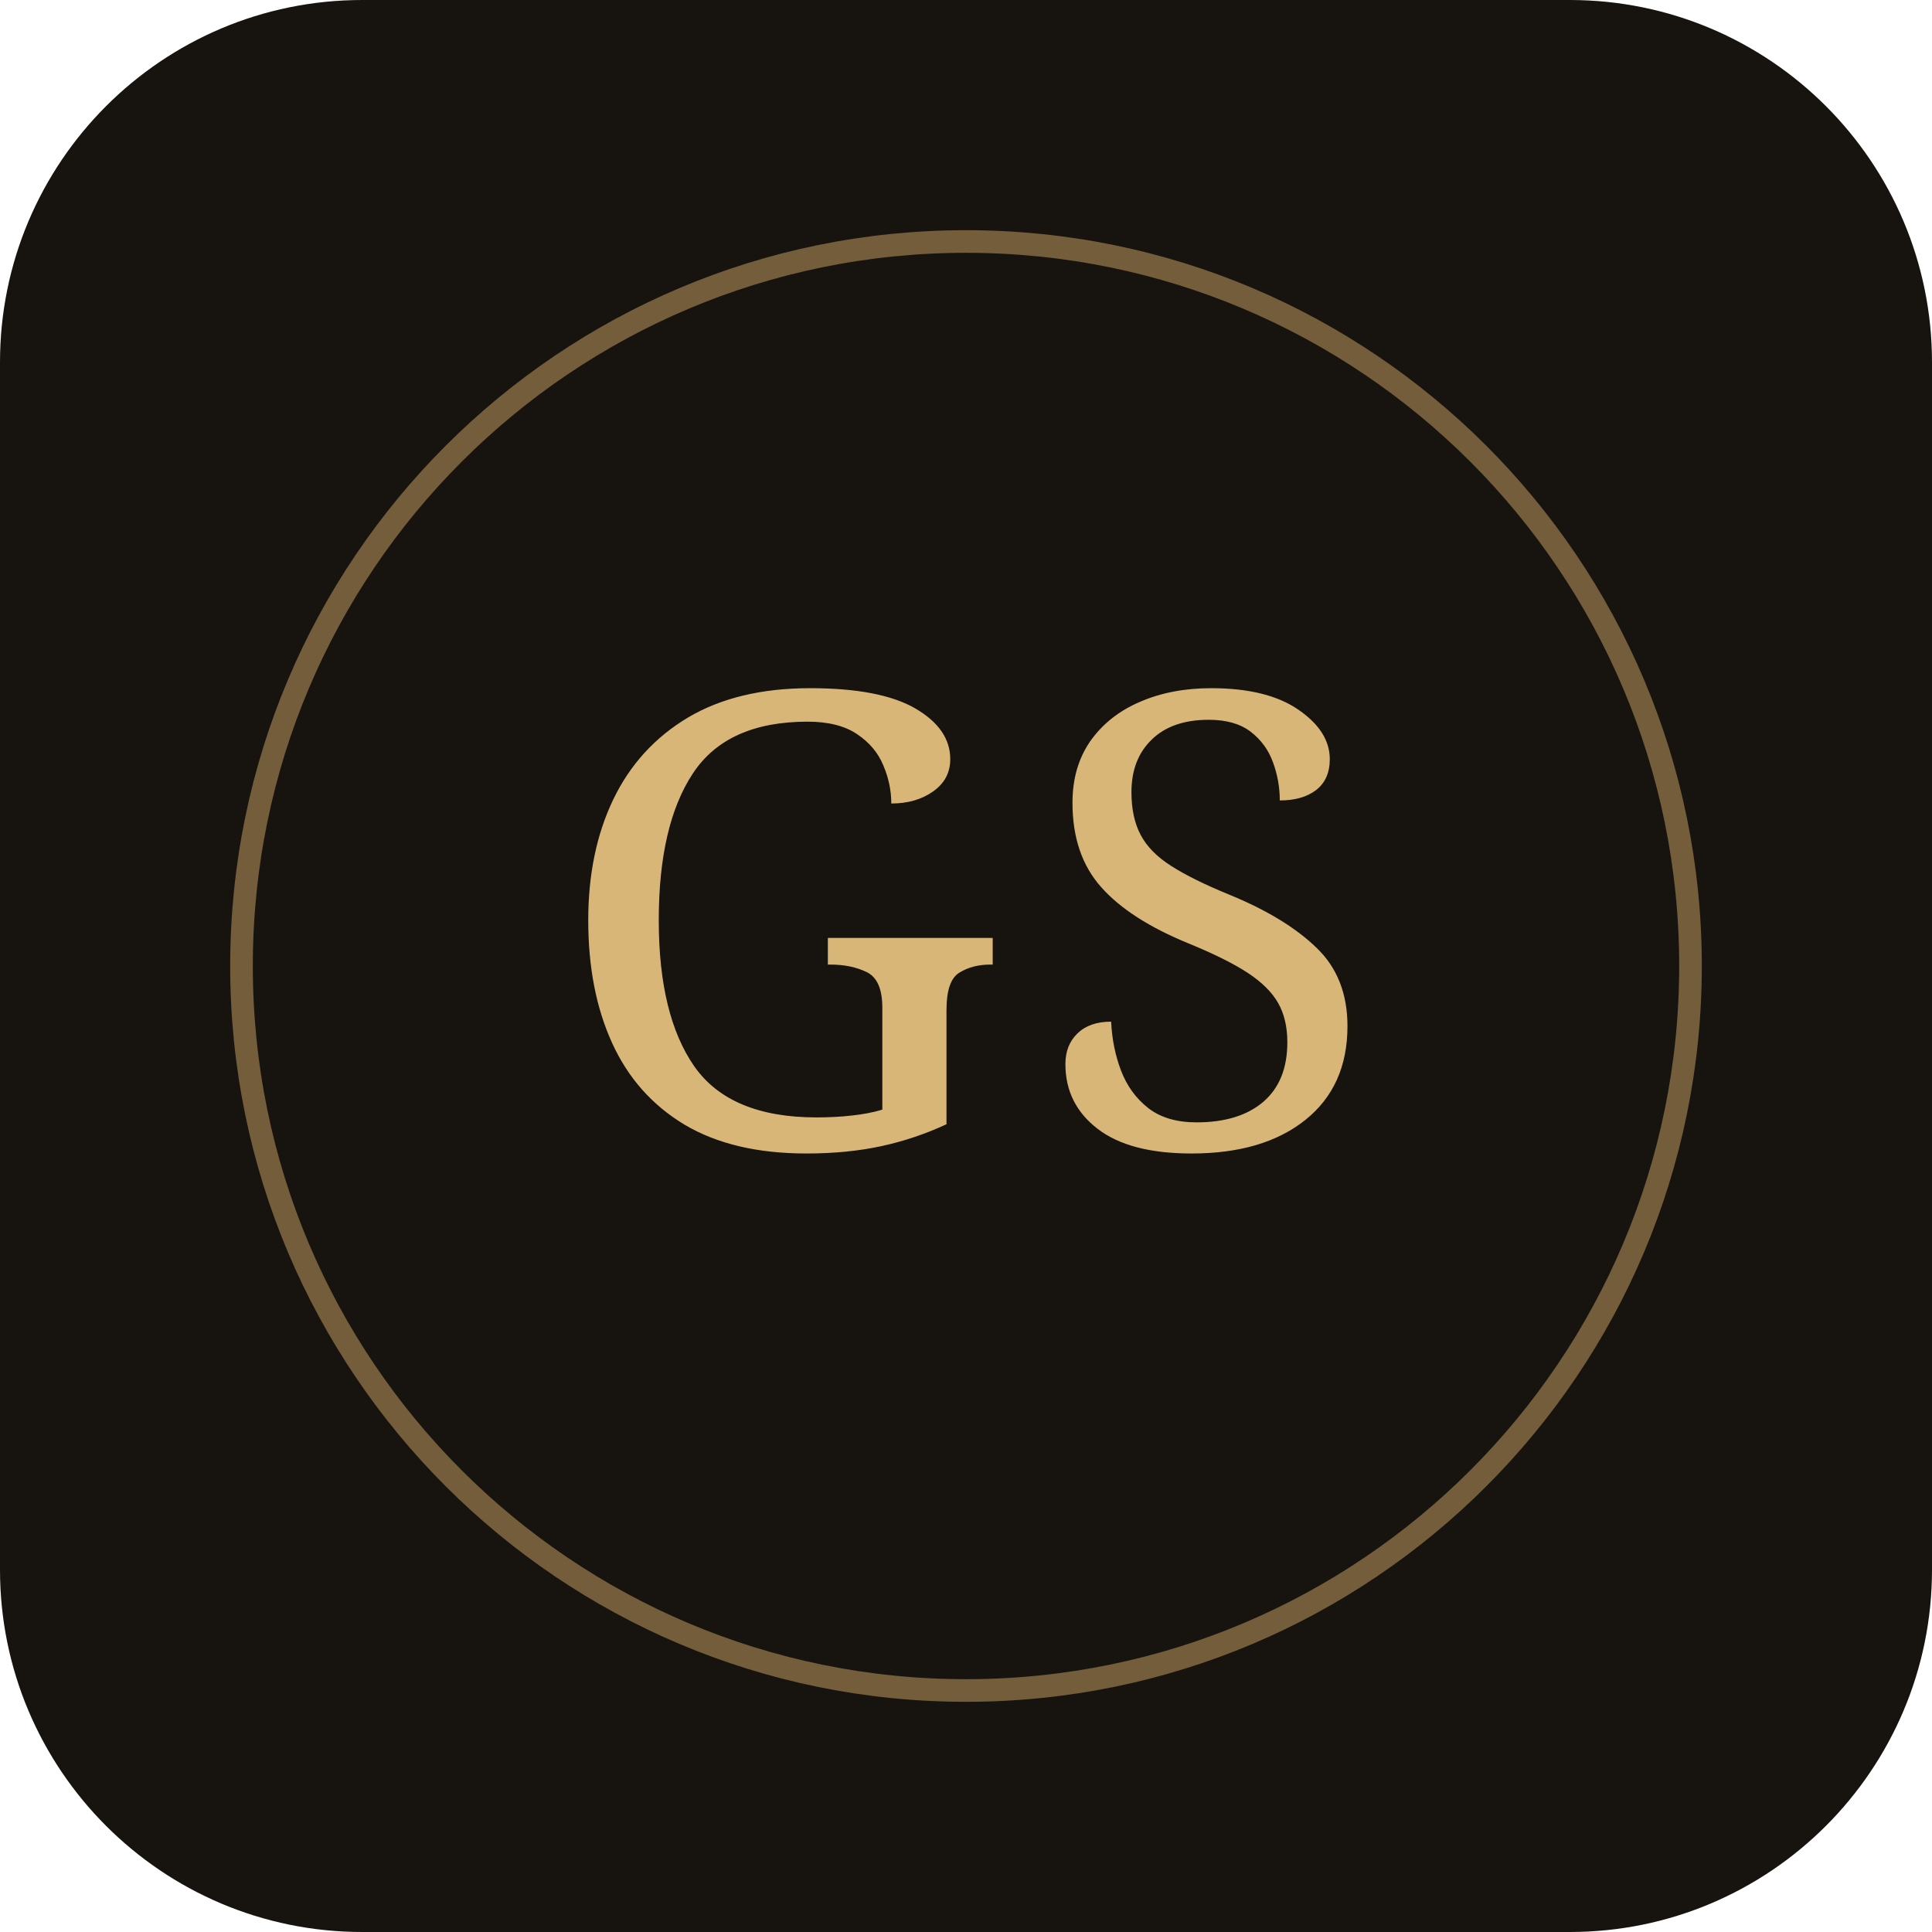
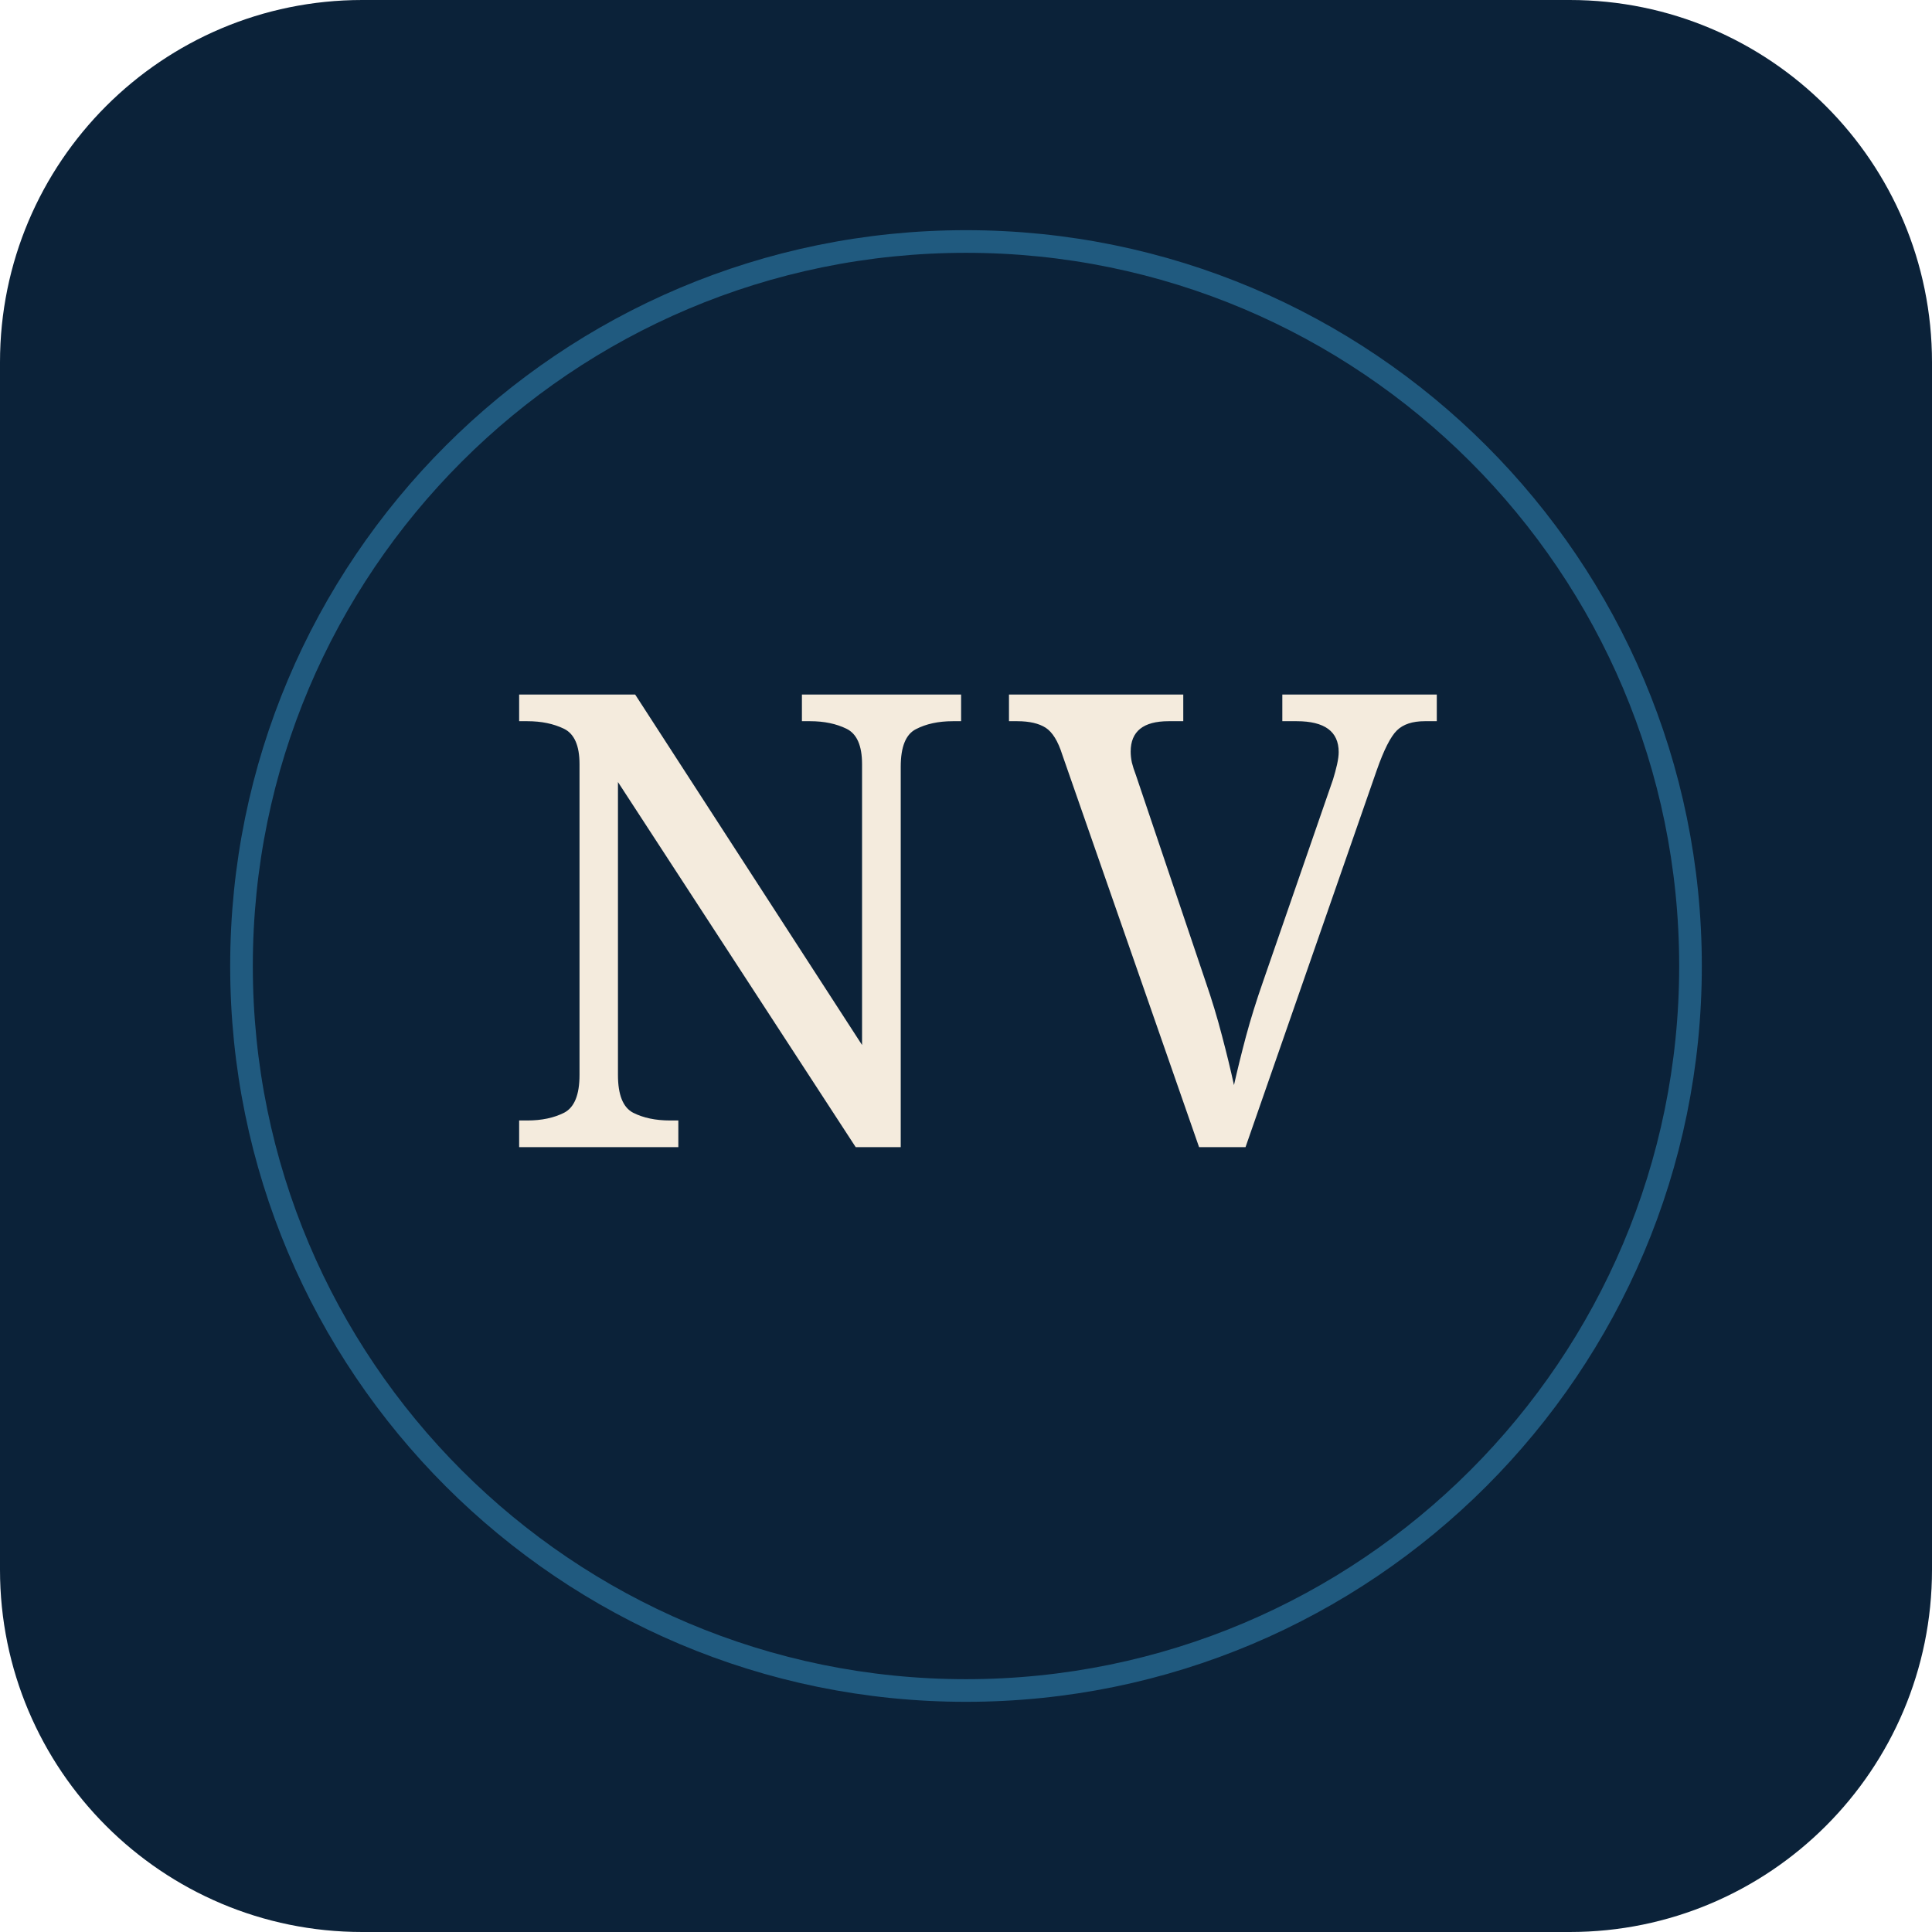
- <svg xmlns="http://www.w3.org/2000/svg" viewBox="0 0 128 128" role="img" aria-label="Grand Suite">
-   <rect width="128" height="128" rx="24" fill="#17130F" />
-   <circle cx="64" cy="64" r="48" fill="none" stroke="#B08D57" stroke-width="1.5" opacity="0.6" />
-   <text x="64" y="76" text-anchor="middle" font-family="Georgia, serif" font-size="42" letter-spacing="2" fill="#D8B678">GS</text>
+ <svg xmlns="http://www.w3.org/2000/svg" viewBox="0 0 128 128" role="img" aria-label="NinhVaNa">
+   <rect width="128" height="128" rx="24" fill="#0B2239" />
+   <circle cx="64" cy="64" r="48" fill="none" stroke="#2F7FAE" stroke-width="1.5" opacity="0.6" />
+   <text x="64" y="76" text-anchor="middle" font-family="Georgia, serif" font-size="42" letter-spacing="2" fill="#F4EBDD">NV</text>
</svg>
